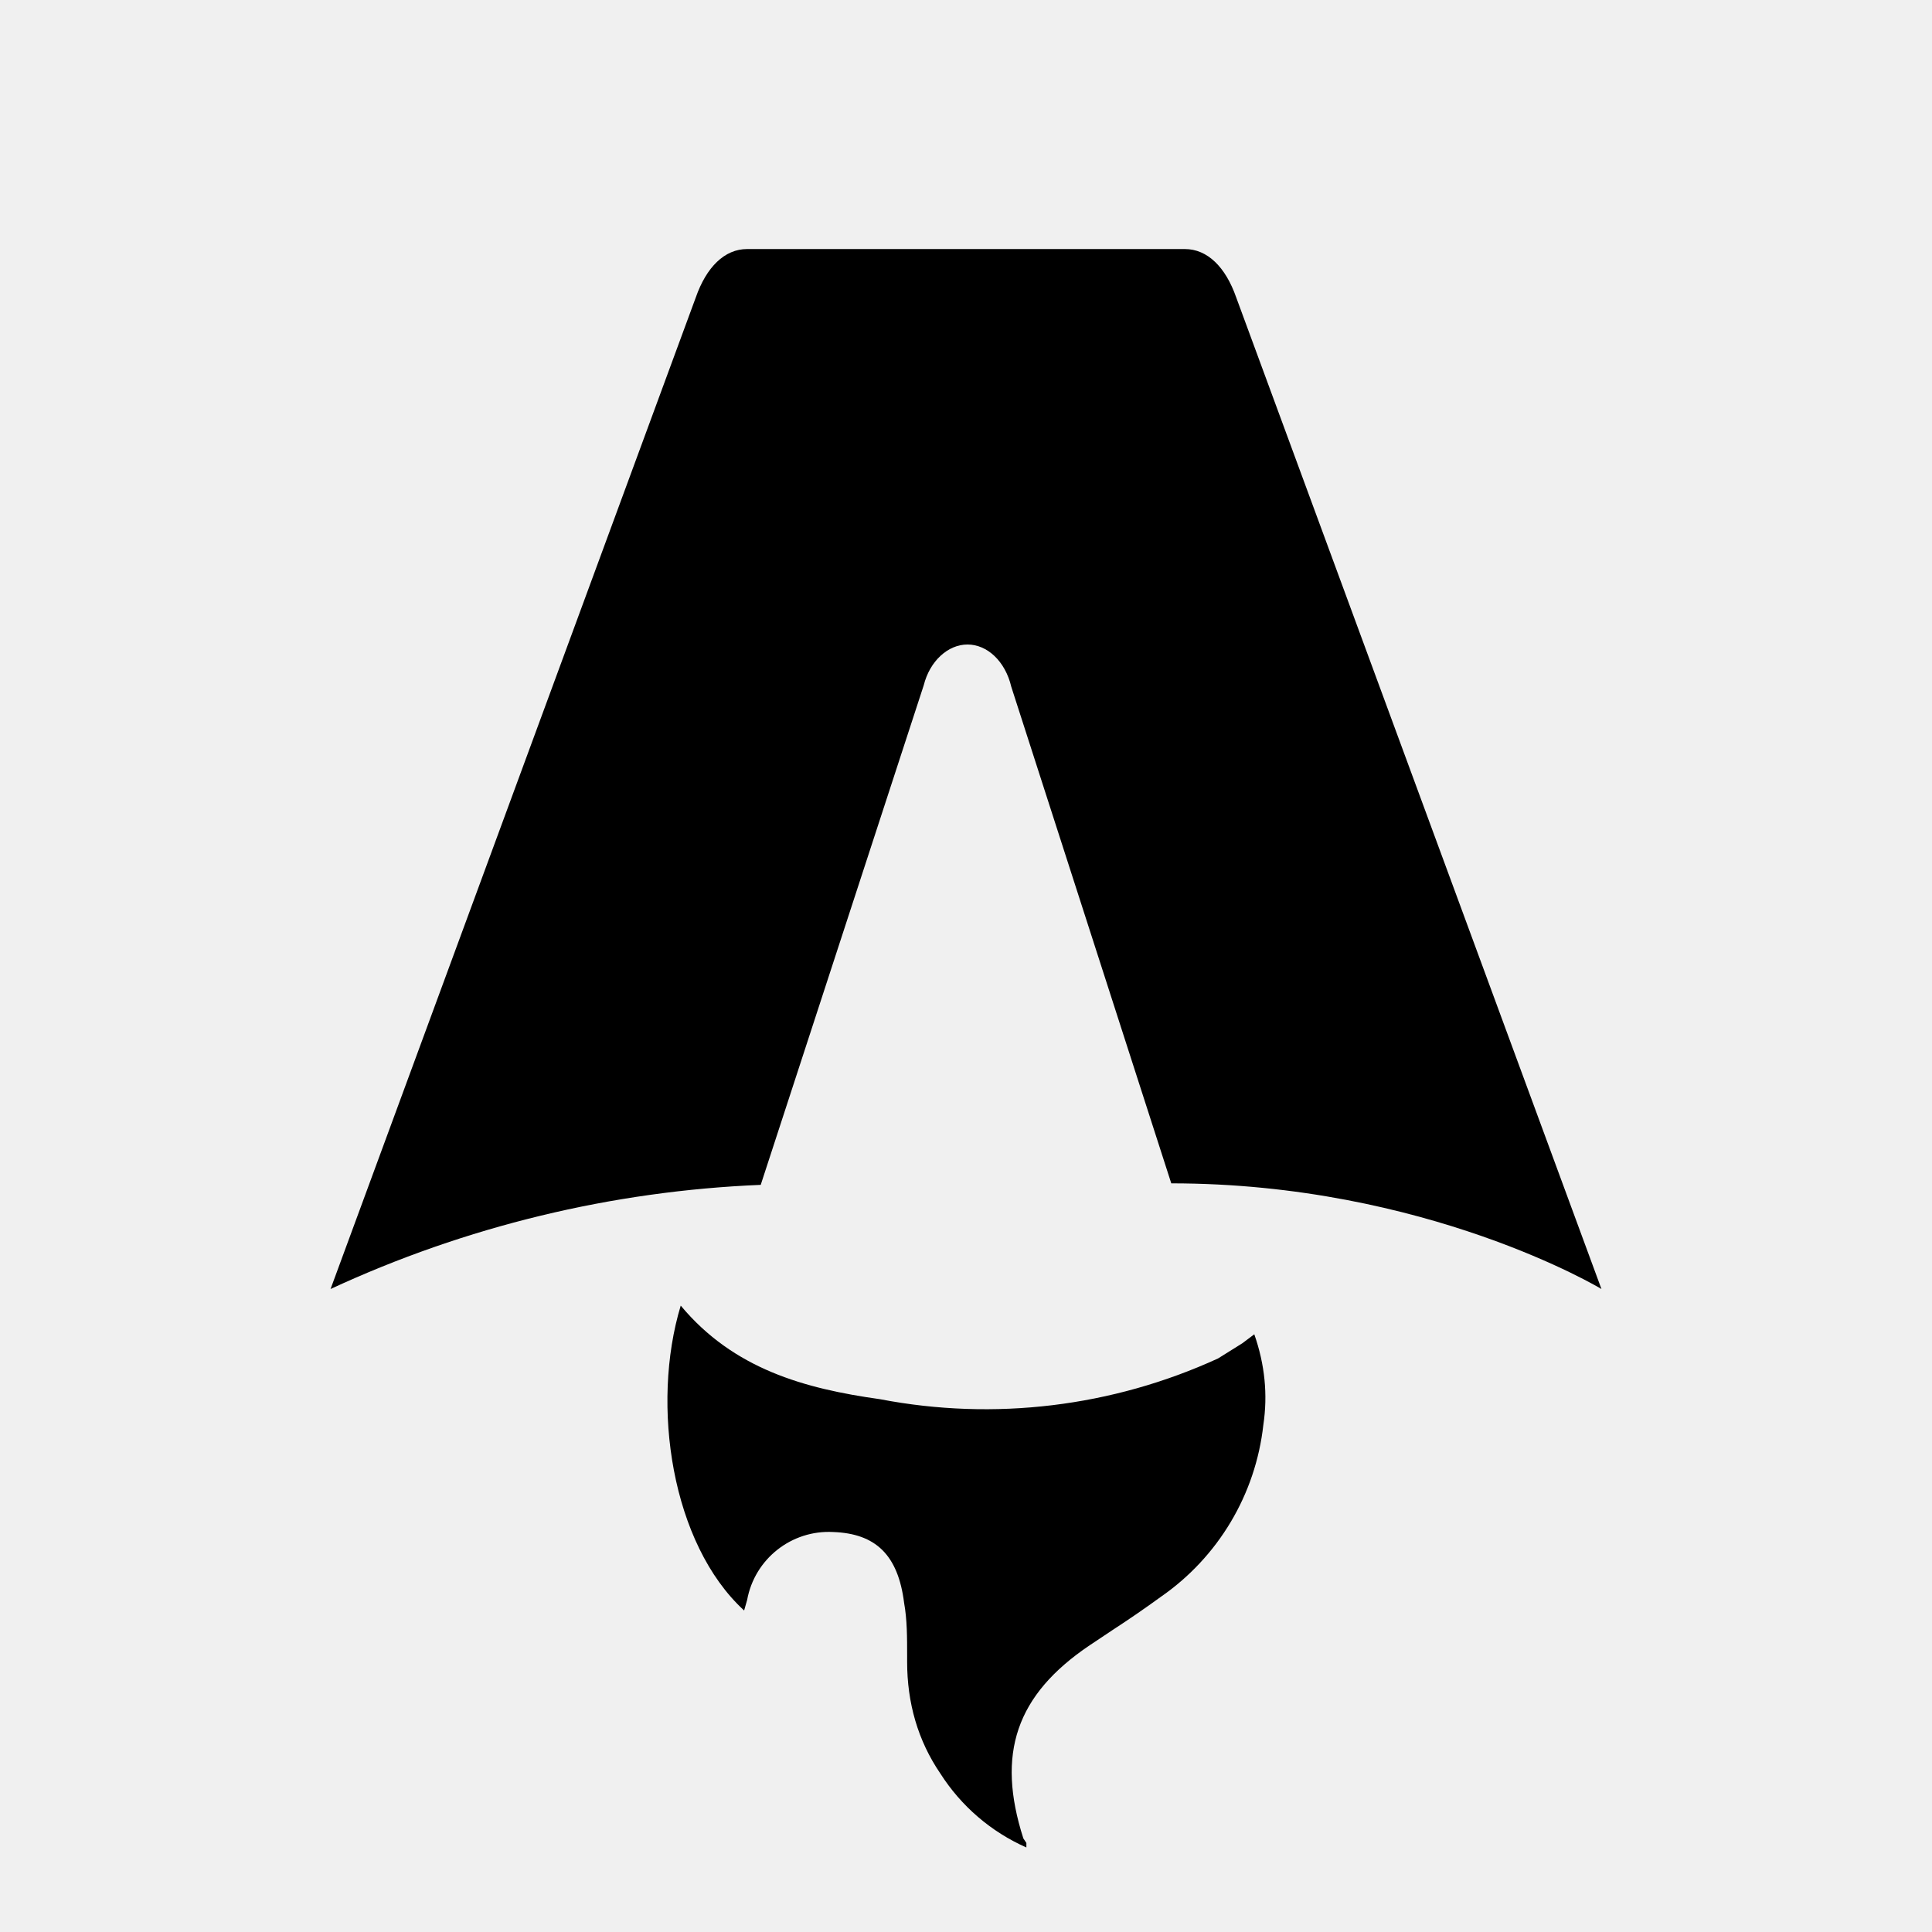
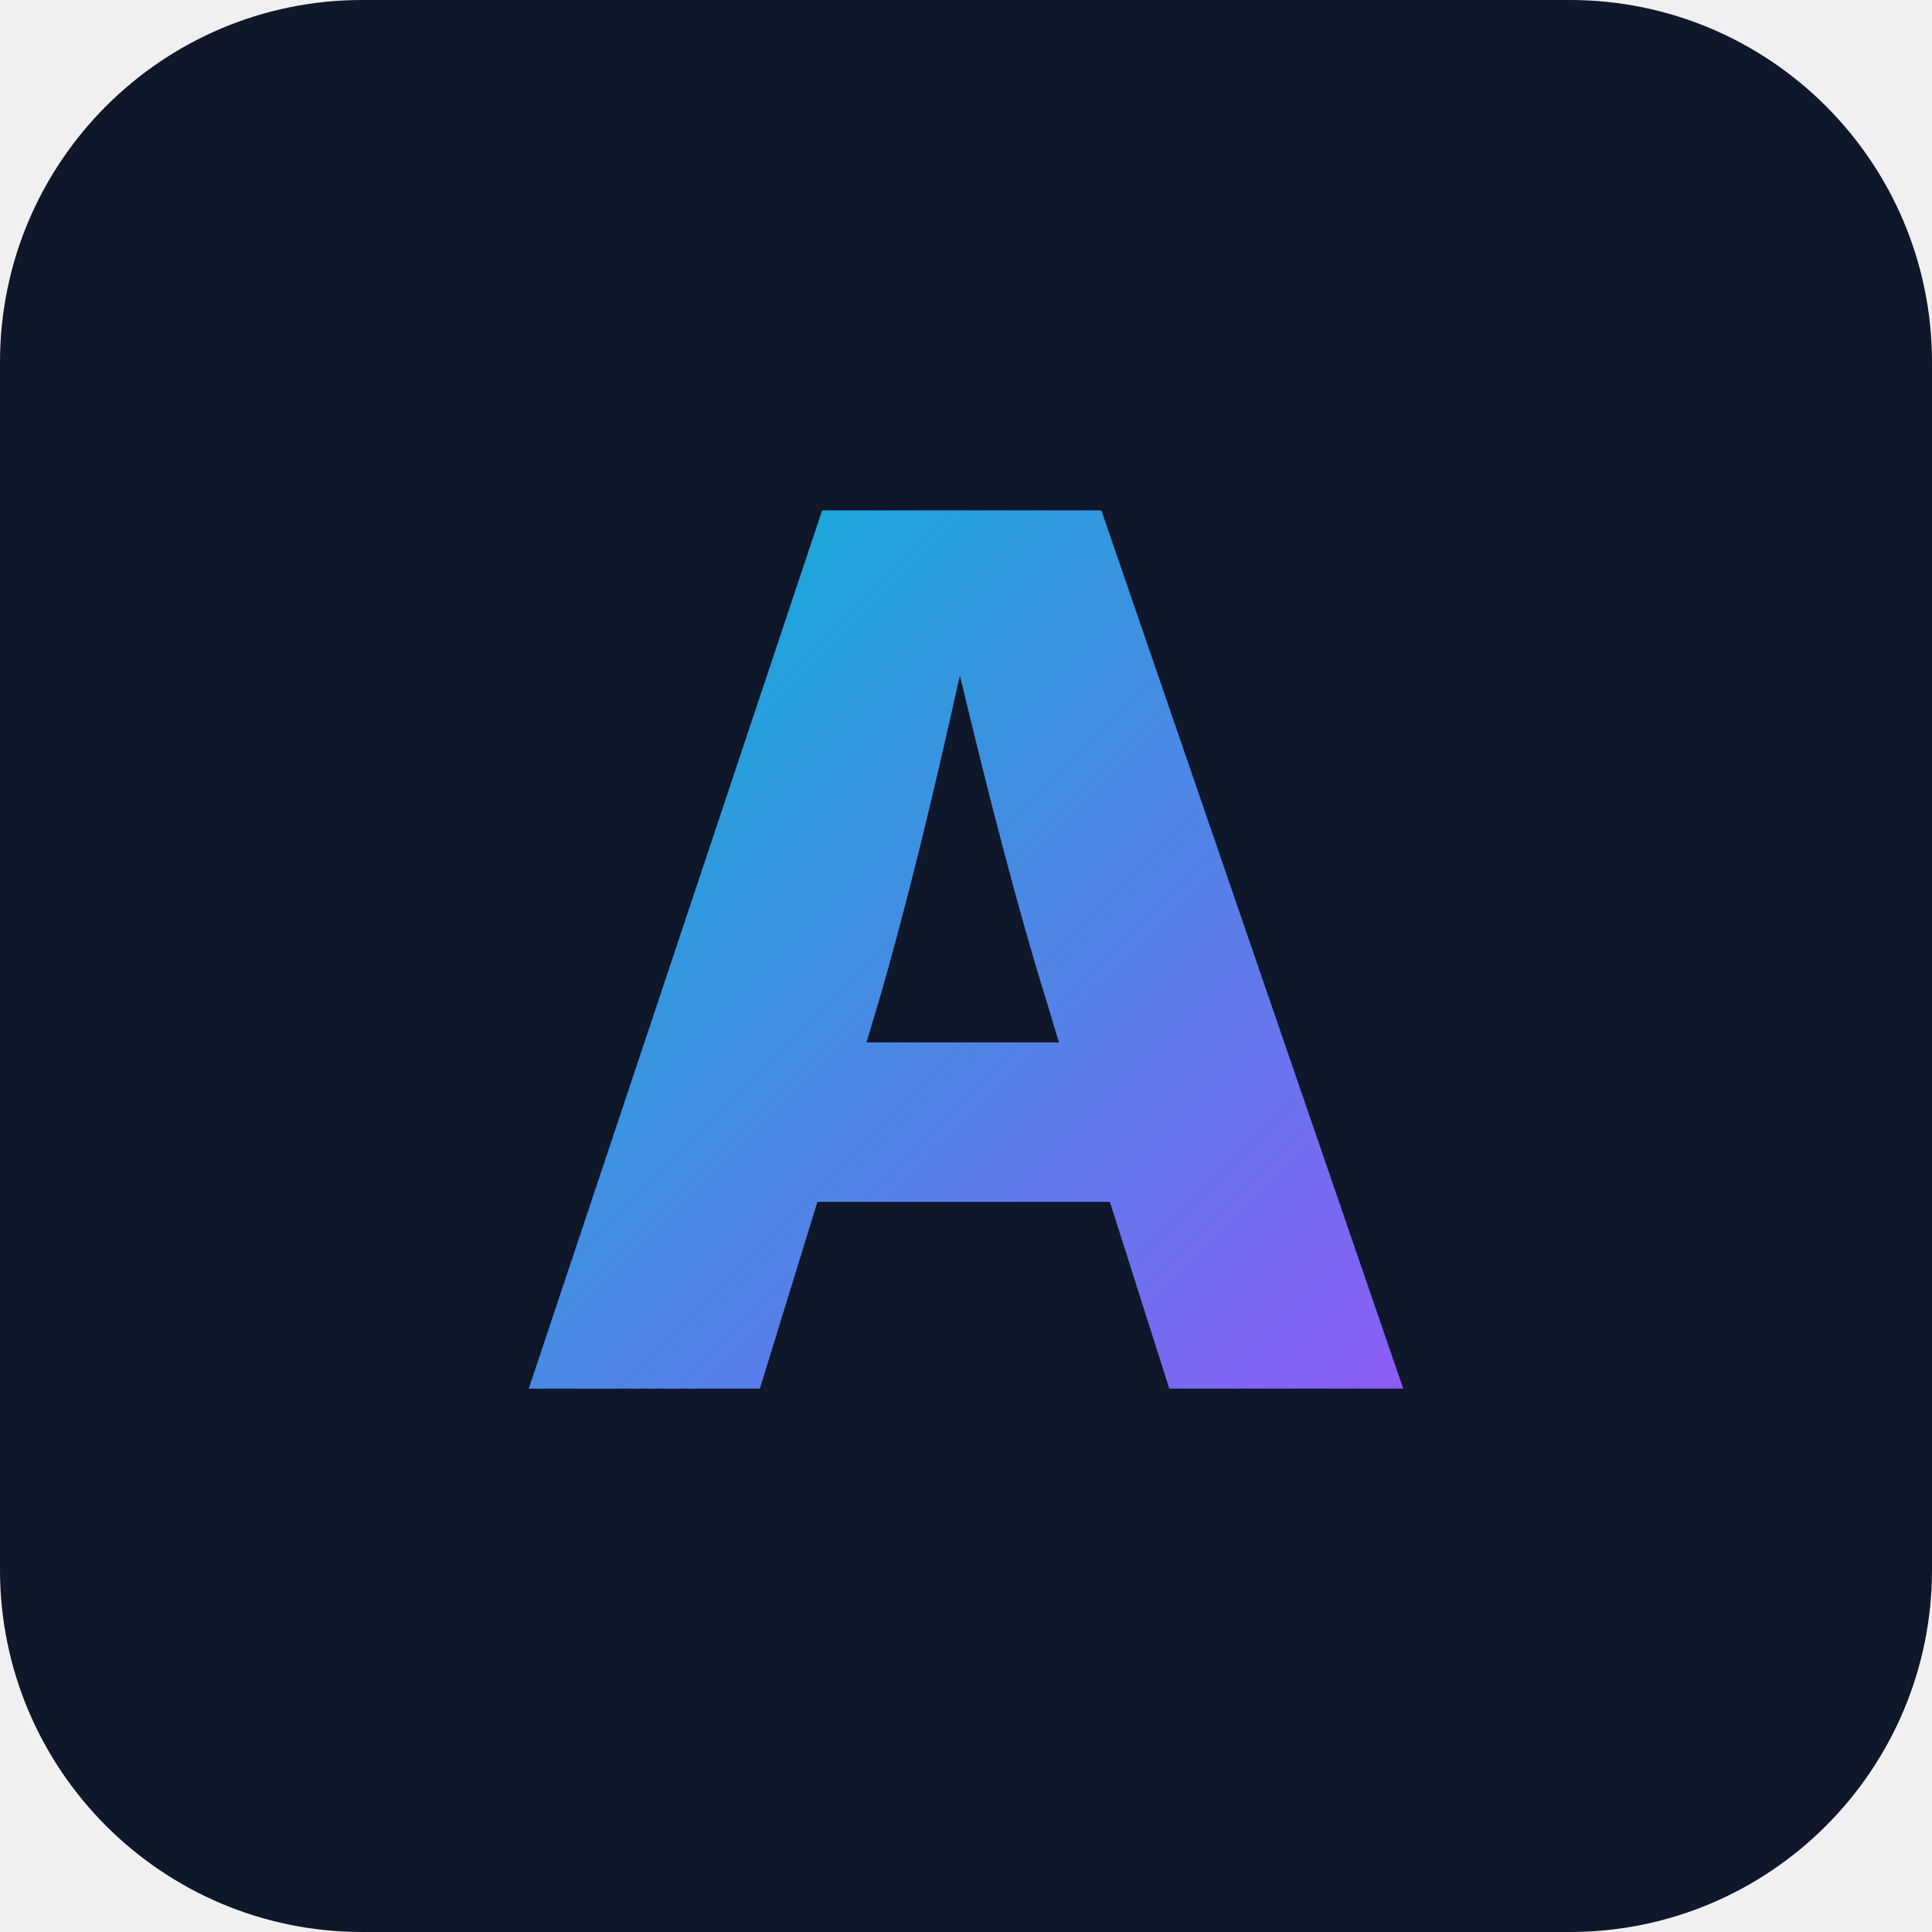
- <svg xmlns="http://www.w3.org/2000/svg" fill="none" viewBox="0 0 128 128">
-   <path d="M50.4 78.5a75.1 75.1 0 0 0-28.5 6.9l24.2-65.7c.7-2 1.9-3.2 3.4-3.2h29c1.5 0 2.7 1.2 3.4 3.2l24.2 65.7s-11.6-7-28.5-7L67 45.5c-.4-1.7-1.6-2.8-2.9-2.8-1.3 0-2.5 1.1-2.9 2.7L50.4 78.5Zm-1.1 28.2Zm-4.2-20.2c-2 6.6-.6 15.8 4.2 20.2a17.5 17.5 0 0 1 .2-.7 5.5 5.5 0 0 1 5.7-4.5c2.8.1 4.3 1.5 4.7 4.7.2 1.1.2 2.3.2 3.5v.4c0 2.7.7 5.2 2.2 7.4a13 13 0 0 0 5.7 4.9v-.3l-.2-.3c-1.8-5.6-.5-9.5 4.4-12.8l1.5-1a73 73 0 0 0 3.2-2.2 16 16 0 0 0 6.8-11.4c.3-2 .1-4-.6-6l-.8.6-1.6 1a37 37 0 0 1-22.4 2.7c-5-.7-9.7-2-13.2-6.2Z" />
-   <style>
-         path { fill: #000; }
-         @media (prefers-color-scheme: dark) {
-             path { fill: #FFF; }
-         }
-     </style>
+ <svg xmlns="http://www.w3.org/2000/svg" viewBox="0 0 32 32">
+   <defs>
+     <linearGradient id="g" x1="0" y1="0" x2="1" y2="1">
+       <stop offset="0%" stop-color="#06b6d4" />
+       <stop offset="100%" stop-color="#8b5cf6" />
+     </linearGradient>
+   </defs>
+   <rect width="32" height="32" rx="6" fill="#0f172a" />
+   <text x="16" y="23" text-anchor="middle" font-family="Inter,system-ui,sans-serif" font-weight="800" font-size="20" fill="url(#g)">A</text>
</svg>
